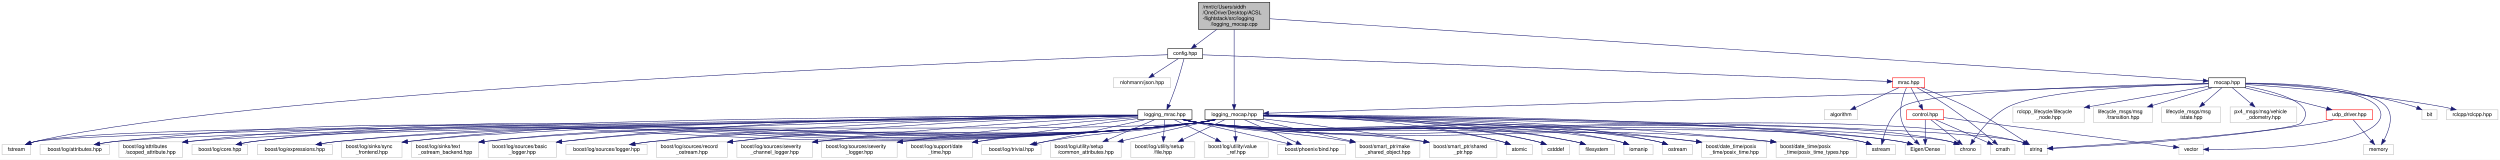
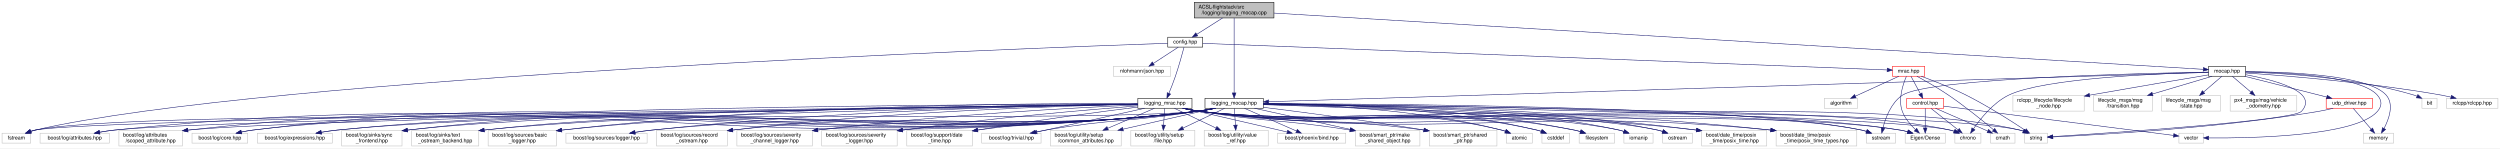
- <svg xmlns="http://www.w3.org/2000/svg" xmlns:xlink="http://www.w3.org/1999/xlink" width="4804pt" height="307pt" viewBox="0.00 0.00 4804.00 307.00">
-   <g id="graph0" class="graph" transform="scale(1 1) rotate(0) translate(4 303)">
-     <polygon fill="white" stroke="transparent" points="-4,4 -4,-303 4800,-303 4800,4 -4,4" />
+ <svg xmlns="http://www.w3.org/2000/svg" xmlns:xlink="http://www.w3.org/1999/xlink" width="4804pt" height="285pt" viewBox="0.00 0.00 4804.00 285.00">
+   <g id="graph0" class="graph" transform="scale(1 1) rotate(0) translate(4 281)">
+     <polygon fill="white" stroke="transparent" points="-4,4 -4,-281 4800,-281 4800,4 -4,4" />
    <g id="node1" class="node">
      <g id="a_node1">
        <a xlink:title="Logger for the motion capture (MOCAP) system.">
-           <polygon fill="#bfbfbf" stroke="black" points="2299,-246.5 2299,-298.5 2436,-298.5 2436,-246.5 2299,-246.5" />
-           <text text-anchor="start" x="2307" y="-286.5" font-family="Helvetica,sans-Serif" font-size="10.00">/mnt/c/Users/siddh</text>
-           <text text-anchor="start" x="2307" y="-275.5" font-family="Helvetica,sans-Serif" font-size="10.00">/OneDrive/Desktop/ACSL</text>
-           <text text-anchor="start" x="2307" y="-264.5" font-family="Helvetica,sans-Serif" font-size="10.00">-flightstack/src/logging</text>
-           <text text-anchor="middle" x="2367.5" y="-253.5" font-family="Helvetica,sans-Serif" font-size="10.00">/logging_mocap.cpp</text>
+           <polygon fill="#bfbfbf" stroke="black" points="2291,-246.5 2291,-276.5 2444,-276.5 2444,-246.5 2291,-246.5" />
+           <text text-anchor="start" x="2299" y="-264.5" font-family="Helvetica,sans-Serif" font-size="10.00">ACSL-flightstack/src</text>
+           <text text-anchor="middle" x="2367.5" y="-253.5" font-family="Helvetica,sans-Serif" font-size="10.00">/logging/logging_mocap.cpp</text>
        </a>
      </g>
    </g>
    <g id="node2" class="node">
      <g id="a_node2">
        <a xlink:href="config_8hpp.html" target="_top" xlink:title="Configuration file. Here you specify which cotroller you want to run at compile time.">
          <polygon fill="white" stroke="black" points="2240,-190.5 2240,-209.5 2307,-209.5 2307,-190.5 2240,-190.5" />
          <text text-anchor="middle" x="2273.5" y="-197.5" font-family="Helvetica,sans-Serif" font-size="10.00">config.hpp</text>
        </a>
      </g>
    </g>
    <g id="edge1" class="edge">
-       <path fill="none" stroke="midnightblue" d="M2334.09,-246.45C2320.47,-236.23 2305.18,-224.76 2293.36,-215.9" />
-       <polygon fill="midnightblue" stroke="midnightblue" points="2295.19,-212.9 2285.09,-209.7 2290.99,-218.5 2295.19,-212.9" />
+       <path fill="none" stroke="midnightblue" d="M2345.22,-246.4C2330.3,-236.95 2310.72,-224.56 2295.79,-215.11" />
+       <polygon fill="midnightblue" stroke="midnightblue" points="2297.5,-212.05 2287.18,-209.66 2293.76,-217.96 2297.5,-212.05" />
    </g>
    <g id="node41" class="node">
      <g id="a_node41">
        <a xlink:href="logging__mocap_8hpp.html" target="_top" xlink:title="Logger for the motion capture (MOCAP) system.">
          <polygon fill="white" stroke="black" points="2311.5,-73 2311.5,-92 2423.5,-92 2423.5,-73 2311.5,-73" />
          <text text-anchor="middle" x="2367.5" y="-80" font-family="Helvetica,sans-Serif" font-size="10.00">logging_mocap.hpp</text>
        </a>
      </g>
    </g>
    <g id="edge46" class="edge">
-       <path fill="none" stroke="midnightblue" d="M2367.5,-246.15C2367.5,-207.95 2367.5,-136.51 2367.5,-102.48" />
-       <polygon fill="midnightblue" stroke="midnightblue" points="2371,-102.11 2367.5,-92.11 2364,-102.11 2371,-102.11" />
+       <path fill="none" stroke="midnightblue" d="M2367.5,-246.31C2367.5,-214.63 2367.5,-138.11 2367.5,-102.42" />
+       <polygon fill="midnightblue" stroke="midnightblue" points="2371,-102.37 2367.5,-92.37 2364,-102.37 2371,-102.37" />
    </g>
    <g id="node42" class="node">
      <g id="a_node42">
        <a xlink:href="mocap_8hpp.html" target="_top" xlink:title="Node definition for UDP socket as a lifecyle node Writes messages to pixhawk mocap_odometry topic for...">
          <polygon fill="white" stroke="black" points="4240,-134.5 4240,-153.5 4311,-153.5 4311,-134.5 4240,-134.5" />
          <text text-anchor="middle" x="4275.5" y="-141.5" font-family="Helvetica,sans-Serif" font-size="10.00">mocap.hpp</text>
        </a>
      </g>
    </g>
    <g id="edge78" class="edge">
-       <path fill="none" stroke="midnightblue" d="M2436.25,-266.94C2742.18,-246.66 3975.89,-164.86 4229.71,-148.04" />
-       <polygon fill="midnightblue" stroke="midnightblue" points="4229.94,-151.53 4239.69,-147.37 4229.48,-144.54 4229.94,-151.53" />
+       <path fill="none" stroke="midnightblue" d="M2444.07,-255.87C2762.56,-236.59 3977.61,-163.03 4229.58,-147.78" />
+       <polygon fill="midnightblue" stroke="midnightblue" points="4230.07,-151.26 4239.84,-147.16 4229.65,-144.27 4230.07,-151.26" />
    </g>
    <g id="node3" class="node">
      <g id="a_node3">
        <a xlink:title=" ">
          <polygon fill="white" stroke="#bfbfbf" points="0,-6 0,-25 55,-25 55,-6 0,-6" />
          <text text-anchor="middle" x="27.5" y="-13" font-family="Helvetica,sans-Serif" font-size="10.00">fstream</text>
        </a>
      </g>
    </g>
    <g id="edge2" class="edge">
      <path fill="none" stroke="midnightblue" d="M2239.83,-197.86C1996.44,-189.38 503.55,-133.75 63.5,-31 60.82,-30.38 58.09,-29.58 55.38,-28.69" />
      <polygon fill="midnightblue" stroke="midnightblue" points="56.42,-25.34 45.83,-25.14 53.99,-31.91 56.42,-25.34" />
    </g>
    <g id="node4" class="node">
      <g id="a_node4">
        <a xlink:title=" ">
          <polygon fill="white" stroke="#bfbfbf" points="2135.5,-134.5 2135.5,-153.5 2245.5,-153.5 2245.5,-134.5 2135.5,-134.5" />
          <text text-anchor="middle" x="2190.5" y="-141.5" font-family="Helvetica,sans-Serif" font-size="10.00">nlohmann/json.hpp</text>
        </a>
      </g>
    </g>
    <g id="edge3" class="edge">
      <path fill="none" stroke="midnightblue" d="M2260.16,-190.32C2247.34,-181.98 2227.72,-169.21 2212.56,-159.35" />
      <polygon fill="midnightblue" stroke="midnightblue" points="2214.09,-156.17 2203.8,-153.65 2210.28,-162.04 2214.09,-156.17" />
    </g>
    <g id="node5" class="node">
      <g id="a_node5">
        <a xlink:href="mrac_8hpp.html" target="_top" xlink:title="Implementation of MRAC controller.">
          <polygon fill="white" stroke="red" points="3632.5,-134.5 3632.5,-153.5 3694.5,-153.5 3694.5,-134.5 3632.5,-134.5" />
          <text text-anchor="middle" x="3663.5" y="-141.5" font-family="Helvetica,sans-Serif" font-size="10.00">mrac.hpp</text>
        </a>
      </g>
    </g>
    <g id="edge4" class="edge">
      <path fill="none" stroke="midnightblue" d="M2307.17,-197.69C2495.34,-190.38 3415.68,-154.63 3622.28,-146.6" />
      <polygon fill="midnightblue" stroke="midnightblue" points="3622.55,-150.09 3632.4,-146.21 3622.27,-143.1 3622.55,-150.09" />
    </g>
    <g id="node13" class="node">
      <g id="a_node13">
        <a xlink:href="logging__mrac_8hpp.html" target="_top" xlink:title="Logger for the MRAC controller.">
          <polygon fill="white" stroke="black" points="2182.5,-73 2182.5,-92 2286.5,-92 2286.5,-73 2182.5,-73" />
          <text text-anchor="middle" x="2234.5" y="-80" font-family="Helvetica,sans-Serif" font-size="10.00">logging_mrac.hpp</text>
        </a>
      </g>
    </g>
    <g id="edge14" class="edge">
      <path fill="none" stroke="midnightblue" d="M2271.18,-190.09C2267.83,-177.49 2261.3,-153.79 2254.5,-134 2250.77,-123.13 2246.05,-111.16 2242.14,-101.6" />
      <polygon fill="midnightblue" stroke="midnightblue" points="2245.36,-100.24 2238.29,-92.35 2238.9,-102.92 2245.36,-100.24" />
    </g>
    <g id="node6" class="node">
      <g id="a_node6">
        <a xlink:title=" ">
          <polygon fill="white" stroke="#bfbfbf" points="3821,-6 3821,-25 3868,-25 3868,-6 3821,-6" />
          <text text-anchor="middle" x="3844.5" y="-13" font-family="Helvetica,sans-Serif" font-size="10.00">cmath</text>
        </a>
      </g>
    </g>
    <g id="edge5" class="edge">
      <path fill="none" stroke="midnightblue" d="M3679.52,-134.47C3695.37,-125.84 3720.14,-111.84 3740.5,-98 3772.04,-76.57 3806.48,-48.6 3826.75,-31.63" />
      <polygon fill="midnightblue" stroke="midnightblue" points="3829.13,-34.2 3834.52,-25.07 3824.61,-28.84 3829.13,-34.2" />
    </g>
    <g id="node7" class="node">
      <g id="a_node7">
        <a xlink:title=" ">
          <polygon fill="white" stroke="#bfbfbf" points="3501.5,-73 3501.5,-92 3565.5,-92 3565.5,-73 3501.5,-73" />
          <text text-anchor="middle" x="3533.5" y="-80" font-family="Helvetica,sans-Serif" font-size="10.00">algorithm</text>
        </a>
      </g>
    </g>
    <g id="edge6" class="edge">
      <path fill="none" stroke="midnightblue" d="M3644.87,-134.48C3623.06,-124.49 3586.7,-107.85 3561.48,-96.31" />
      <polygon fill="midnightblue" stroke="midnightblue" points="3562.64,-92.99 3552.09,-92.01 3559.73,-99.35 3562.64,-92.99" />
    </g>
    <g id="node8" class="node">
      <g id="a_node8">
        <a xlink:title=" ">
          <polygon fill="white" stroke="#bfbfbf" points="3886.5,-6 3886.5,-25 3930.5,-25 3930.5,-6 3886.5,-6" />
          <text text-anchor="middle" x="3908.5" y="-13" font-family="Helvetica,sans-Serif" font-size="10.00">string</text>
        </a>
      </g>
    </g>
    <g id="edge7" class="edge">
      <path fill="none" stroke="midnightblue" d="M3687.81,-134.43C3710.64,-126.09 3745.52,-112.57 3774.5,-98 3815.88,-77.2 3861.44,-48.05 3887.35,-30.84" />
      <polygon fill="midnightblue" stroke="midnightblue" points="3889.59,-33.55 3895.96,-25.08 3885.7,-27.73 3889.59,-33.55" />
    </g>
    <g id="node9" class="node">
      <g id="a_node9">
        <a xlink:title=" ">
          <polygon fill="white" stroke="#bfbfbf" points="3657,-6 3657,-25 3734,-25 3734,-6 3657,-6" />
          <text text-anchor="middle" x="3695.5" y="-13" font-family="Helvetica,sans-Serif" font-size="10.00">Eigen/Dense</text>
        </a>
      </g>
    </g>
    <g id="edge8" class="edge">
      <path fill="none" stroke="midnightblue" d="M3659.34,-134.28C3653.07,-119.84 3642.79,-90.27 3651.5,-67 3656.6,-53.39 3667.21,-41.03 3676.73,-31.94" />
      <polygon fill="midnightblue" stroke="midnightblue" points="3679.22,-34.41 3684.33,-25.13 3674.55,-29.2 3679.22,-34.41" />
    </g>
    <g id="node10" class="node">
      <g id="a_node10">
        <a xlink:href="control_8hpp.html" target="_top" xlink:title="General class that contains common members used by most of the control algorithms.">
          <polygon fill="white" stroke="red" points="3660,-73 3660,-92 3731,-92 3731,-73 3660,-73" />
          <text text-anchor="middle" x="3695.5" y="-80" font-family="Helvetica,sans-Serif" font-size="10.00">control.hpp</text>
        </a>
      </g>
    </g>
    <g id="edge9" class="edge">
      <path fill="none" stroke="midnightblue" d="M3668.08,-134.48C3672.74,-125.82 3680.09,-112.15 3686.01,-101.15" />
      <polygon fill="midnightblue" stroke="midnightblue" points="3689.27,-102.47 3690.92,-92.01 3683.1,-99.16 3689.27,-102.47" />
    </g>
    <g id="edge10" class="edge">
      <path fill="none" stroke="midnightblue" d="M3715.21,-72.94C3738.3,-62.91 3777.69,-45.79 3811.5,-31 3812.86,-30.4 3814.25,-29.79 3815.66,-29.18" />
      <polygon fill="midnightblue" stroke="midnightblue" points="3817.21,-32.32 3824.96,-25.1 3814.4,-25.91 3817.21,-32.32" />
    </g>
    <g id="edge13" class="edge">
      <path fill="none" stroke="midnightblue" d="M3695.5,-72.73C3695.5,-63.18 3695.5,-47.62 3695.5,-35.28" />
      <polygon fill="midnightblue" stroke="midnightblue" points="3699,-35.13 3695.5,-25.13 3692,-35.13 3699,-35.13" />
    </g>
    <g id="node11" class="node">
      <g id="a_node11">
        <a xlink:title=" ">
          <polygon fill="white" stroke="#bfbfbf" points="4183,-6 4183,-25 4230,-25 4230,-6 4183,-6" />
          <text text-anchor="middle" x="4206.5" y="-13" font-family="Helvetica,sans-Serif" font-size="10.00">vector</text>
        </a>
      </g>
    </g>
    <g id="edge11" class="edge">
      <path fill="none" stroke="midnightblue" d="M3731.03,-76.98C3825.19,-65 4080.26,-32.56 4172.57,-20.82" />
      <polygon fill="midnightblue" stroke="midnightblue" points="4173.27,-24.26 4182.75,-19.52 4172.39,-17.31 4173.27,-24.26" />
    </g>
    <g id="node12" class="node">
      <g id="a_node12">
        <a xlink:title=" ">
          <polygon fill="white" stroke="#bfbfbf" points="3752.5,-6 3752.5,-25 3802.5,-25 3802.5,-6 3752.5,-6" />
          <text text-anchor="middle" x="3777.5" y="-13" font-family="Helvetica,sans-Serif" font-size="10.00">chrono</text>
        </a>
      </g>
    </g>
    <g id="edge12" class="edge">
      <path fill="none" stroke="midnightblue" d="M3706.56,-72.73C3719.84,-62.21 3742.33,-44.38 3758.43,-31.62" />
      <polygon fill="midnightblue" stroke="midnightblue" points="3760.95,-34.08 3766.62,-25.13 3756.61,-28.6 3760.95,-34.08" />
    </g>
    <g id="edge19" class="edge">
      <path fill="none" stroke="midnightblue" d="M2182.37,-80.82C1862.03,-76.55 170.44,-53.02 63.5,-31 60.59,-30.4 57.62,-29.58 54.69,-28.63" />
      <polygon fill="midnightblue" stroke="midnightblue" points="55.64,-25.25 45.05,-25.04 53.2,-31.81 55.64,-25.25" />
    </g>
    <g id="edge23" class="edge">
      <path fill="none" stroke="midnightblue" d="M2268.54,-72.94C2279.33,-70.57 2291.35,-68.3 2302.5,-67 2650.22,-26.32 3536.64,-110.87 3877.5,-31 3879.71,-30.48 3881.95,-29.8 3884.16,-29" />
      <polygon fill="midnightblue" stroke="midnightblue" points="3885.66,-32.17 3893.5,-25.04 3882.93,-25.72 3885.66,-32.17" />
    </g>
    <g id="edge45" class="edge">
      <path fill="none" stroke="midnightblue" d="M2268.54,-72.96C2279.33,-70.6 2291.35,-68.33 2302.5,-67 2599.4,-31.67 3352.33,-78.65 3647.5,-31 3652.3,-30.23 3657.28,-29.1 3662.15,-27.81" />
      <polygon fill="midnightblue" stroke="midnightblue" points="3663.23,-31.14 3671.87,-25 3661.29,-24.42 3663.23,-31.14" />
    </g>
    <g id="edge17" class="edge">
      <path fill="none" stroke="midnightblue" d="M2268.54,-72.95C2279.33,-70.59 2291.35,-68.32 2302.5,-67 2620.61,-29.44 3430.49,-99.04 3743.5,-31 3746.17,-30.42 3748.89,-29.63 3751.58,-28.72" />
      <polygon fill="midnightblue" stroke="midnightblue" points="3752.94,-31.95 3760.97,-25.03 3750.38,-25.43 3752.94,-31.95" />
    </g>
    <g id="node14" class="node">
      <g id="a_node14">
        <a xlink:title=" ">
          <polygon fill="white" stroke="#bfbfbf" points="2890.5,-6 2890.5,-25 2940.5,-25 2940.5,-6 2890.5,-6" />
          <text text-anchor="middle" x="2915.5" y="-13" font-family="Helvetica,sans-Serif" font-size="10.00">atomic</text>
        </a>
      </g>
    </g>
    <g id="edge15" class="edge">
      <path fill="none" stroke="midnightblue" d="M2269.62,-72.98C2280.14,-70.7 2291.74,-68.47 2302.5,-67 2557.95,-32.02 2630.61,-90.43 2881.5,-31 2884.01,-30.4 2886.58,-29.64 2889.11,-28.77" />
      <polygon fill="midnightblue" stroke="midnightblue" points="2890.56,-31.96 2898.59,-25.05 2888,-25.44 2890.56,-31.96" />
    </g>
    <g id="node15" class="node">
      <g id="a_node15">
        <a xlink:title=" ">
          <polygon fill="white" stroke="#bfbfbf" points="2959,-6 2959,-25 3012,-25 3012,-6 2959,-6" />
          <text text-anchor="middle" x="2985.5" y="-13" font-family="Helvetica,sans-Serif" font-size="10.00">cstddef</text>
        </a>
      </g>
    </g>
    <g id="edge16" class="edge">
      <path fill="none" stroke="midnightblue" d="M2269.61,-72.93C2280.13,-70.66 2291.73,-68.44 2302.5,-67 2587.96,-28.86 2668.39,-93.64 2949.5,-31 2952.34,-30.37 2955.24,-29.54 2958.1,-28.59" />
      <polygon fill="midnightblue" stroke="midnightblue" points="2959.41,-31.84 2967.56,-25.07 2956.96,-25.28 2959.41,-31.84" />
    </g>
    <g id="node16" class="node">
      <g id="a_node16">
        <a xlink:title=" ">
          <polygon fill="white" stroke="#bfbfbf" points="3030.5,-6 3030.5,-25 3098.5,-25 3098.5,-6 3030.5,-6" />
          <text text-anchor="middle" x="3064.5" y="-13" font-family="Helvetica,sans-Serif" font-size="10.00">filesystem</text>
        </a>
      </g>
    </g>
    <g id="edge18" class="edge">
      <path fill="none" stroke="midnightblue" d="M2269.26,-72.97C2279.87,-70.67 2291.61,-68.42 2302.5,-67 2619.75,-25.5 2707.16,-90.68 3021.5,-31 3025.39,-30.26 3029.42,-29.25 3033.37,-28.11" />
      <polygon fill="midnightblue" stroke="midnightblue" points="3034.47,-31.43 3042.94,-25.06 3032.35,-24.76 3034.47,-31.43" />
    </g>
    <g id="node17" class="node">
      <g id="a_node17">
        <a xlink:title=" ">
          <polygon fill="white" stroke="#bfbfbf" points="3116.5,-6 3116.5,-25 3172.5,-25 3172.5,-6 3116.5,-6" />
          <text text-anchor="middle" x="3144.5" y="-13" font-family="Helvetica,sans-Serif" font-size="10.00">iomanip</text>
        </a>
      </g>
    </g>
    <g id="edge20" class="edge">
      <path fill="none" stroke="midnightblue" d="M2269.25,-72.93C2279.86,-70.63 2291.6,-68.4 2302.5,-67 2657.73,-21.5 2757.17,-105.34 3107.5,-31 3110.51,-30.36 3113.59,-29.51 3116.63,-28.53" />
      <polygon fill="midnightblue" stroke="midnightblue" points="3117.84,-31.81 3126.05,-25.11 3115.45,-25.23 3117.84,-31.81" />
    </g>
    <g id="node18" class="node">
      <g id="a_node18">
        <a xlink:title=" ">
          <polygon fill="white" stroke="#bfbfbf" points="3191,-6 3191,-25 3248,-25 3248,-6 3191,-6" />
          <text text-anchor="middle" x="3219.5" y="-13" font-family="Helvetica,sans-Serif" font-size="10.00">ostream</text>
        </a>
      </g>
    </g>
    <g id="edge21" class="edge">
      <path fill="none" stroke="midnightblue" d="M2268.9,-72.98C2279.6,-70.65 2291.48,-68.39 2302.5,-67 2690.42,-18.05 2798.51,-109.72 3181.5,-31 3184.58,-30.37 3187.74,-29.51 3190.86,-28.54" />
      <polygon fill="midnightblue" stroke="midnightblue" points="3192.27,-31.75 3200.53,-25.12 3189.94,-25.15 3192.27,-31.75" />
    </g>
    <g id="node19" class="node">
      <g id="a_node19">
        <a xlink:title=" ">
          <polygon fill="white" stroke="#bfbfbf" points="3582.5,-6 3582.5,-25 3638.5,-25 3638.5,-6 3582.5,-6" />
          <text text-anchor="middle" x="3610.5" y="-13" font-family="Helvetica,sans-Serif" font-size="10.00">sstream</text>
        </a>
      </g>
    </g>
    <g id="edge22" class="edge">
      <path fill="none" stroke="midnightblue" d="M2268.54,-72.97C2279.33,-70.61 2291.35,-68.34 2302.5,-67 2583.05,-33.4 3296.63,-87.39 3573.5,-31 3576.58,-30.37 3579.73,-29.51 3582.84,-28.52" />
      <polygon fill="midnightblue" stroke="midnightblue" points="3584.24,-31.73 3592.44,-25.02 3581.84,-25.15 3584.24,-31.73" />
    </g>
    <g id="node20" class="node">
      <g id="a_node20">
        <a xlink:title=" ">
          <polygon fill="white" stroke="#bfbfbf" points="3266,-0.5 3266,-30.5 3391,-30.5 3391,-0.5 3266,-0.5" />
          <text text-anchor="start" x="3274" y="-18.5" font-family="Helvetica,sans-Serif" font-size="10.00">boost/date_time/posix</text>
          <text text-anchor="middle" x="3328.5" y="-7.5" font-family="Helvetica,sans-Serif" font-size="10.00">_time/posix_time.hpp</text>
        </a>
      </g>
    </g>
    <g id="edge24" class="edge">
      <path fill="none" stroke="midnightblue" d="M2268.9,-72.96C2279.6,-70.63 2291.48,-68.37 2302.5,-67 2720.7,-14.93 2834.02,-80.62 3255.85,-31.06" />
      <polygon fill="midnightblue" stroke="midnightblue" points="3256.35,-34.53 3265.87,-29.87 3255.53,-27.58 3256.35,-34.53" />
    </g>
    <g id="node21" class="node">
      <g id="a_node21">
        <a xlink:title=" ">
          <polygon fill="white" stroke="#bfbfbf" points="3409,-0.5 3409,-30.5 3564,-30.5 3564,-0.5 3409,-0.5" />
          <text text-anchor="start" x="3417" y="-18.5" font-family="Helvetica,sans-Serif" font-size="10.00">boost/date_time/posix</text>
          <text text-anchor="middle" x="3486.5" y="-7.5" font-family="Helvetica,sans-Serif" font-size="10.00">_time/posix_time_types.hpp</text>
        </a>
      </g>
    </g>
    <g id="edge25" class="edge">
      <path fill="none" stroke="midnightblue" d="M2268.89,-72.93C2279.59,-70.6 2291.48,-68.35 2302.5,-67 2783.85,-8.26 2912.91,-78.72 3398.67,-31.09" />
      <polygon fill="midnightblue" stroke="midnightblue" points="3399.14,-34.56 3408.75,-30.09 3398.45,-27.59 3399.14,-34.56" />
    </g>
    <g id="node22" class="node">
      <g id="a_node22">
        <a xlink:title=" ">
          <polygon fill="white" stroke="#bfbfbf" points="73,-6 73,-25 206,-25 206,-6 73,-6" />
          <text text-anchor="middle" x="139.5" y="-13" font-family="Helvetica,sans-Serif" font-size="10.00">boost/log/attributes.hpp</text>
        </a>
      </g>
    </g>
    <g id="edge26" class="edge">
      <path fill="none" stroke="midnightblue" d="M2182.46,-80.71C1885.94,-76.13 415.96,-52.48 215.5,-31 206.38,-30.02 196.71,-28.53 187.45,-26.88" />
      <polygon fill="midnightblue" stroke="midnightblue" points="188.06,-23.43 177.59,-25.03 186.77,-30.31 188.06,-23.43" />
    </g>
    <g id="node23" class="node">
      <g id="a_node23">
        <a xlink:title=" ">
          <polygon fill="white" stroke="#bfbfbf" points="224.5,-0.5 224.5,-30.5 346.5,-30.5 346.5,-0.5 224.5,-0.5" />
          <text text-anchor="start" x="232.5" y="-18.5" font-family="Helvetica,sans-Serif" font-size="10.00">boost/log/attributes</text>
          <text text-anchor="middle" x="285.5" y="-7.5" font-family="Helvetica,sans-Serif" font-size="10.00">/scoped_attribute.hpp</text>
        </a>
      </g>
    </g>
    <g id="edge27" class="edge">
      <path fill="none" stroke="midnightblue" d="M2182.4,-80.65C1902.64,-76.03 583.23,-53.27 356.81,-30.92" />
      <polygon fill="midnightblue" stroke="midnightblue" points="357.18,-27.44 346.86,-29.85 356.43,-34.4 357.18,-27.44" />
    </g>
    <g id="node24" class="node">
      <g id="a_node24">
        <a xlink:title=" ">
          <polygon fill="white" stroke="#bfbfbf" points="365,-6 365,-25 472,-25 472,-6 365,-6" />
          <text text-anchor="middle" x="418.5" y="-13" font-family="Helvetica,sans-Serif" font-size="10.00">boost/log/core.hpp</text>
        </a>
      </g>
    </g>
    <g id="edge28" class="edge">
      <path fill="none" stroke="midnightblue" d="M2182.4,-81.39C1928.92,-80.62 822.94,-74.77 481.5,-31 474.54,-30.11 467.23,-28.79 460.15,-27.3" />
      <polygon fill="midnightblue" stroke="midnightblue" points="460.53,-23.8 450.01,-25.04 459,-30.63 460.53,-23.8" />
    </g>
    <g id="node25" class="node">
      <g id="a_node25">
        <a xlink:title=" ">
          <polygon fill="white" stroke="#bfbfbf" points="490.5,-6 490.5,-25 634.5,-25 634.5,-6 490.5,-6" />
          <text text-anchor="middle" x="562.5" y="-13" font-family="Helvetica,sans-Serif" font-size="10.00">boost/log/expressions.hpp</text>
        </a>
      </g>
    </g>
    <g id="edge29" class="edge">
      <path fill="none" stroke="midnightblue" d="M2182.18,-80.86C1942.98,-77.79 952.02,-63.34 643.5,-31 633.8,-29.98 623.51,-28.48 613.64,-26.82" />
      <polygon fill="midnightblue" stroke="midnightblue" points="614,-23.32 603.54,-25.04 612.78,-30.22 614,-23.32" />
    </g>
    <g id="node26" class="node">
      <g id="a_node26">
        <a xlink:title=" ">
          <polygon fill="white" stroke="#bfbfbf" points="652.5,-0.5 652.5,-30.5 768.5,-30.5 768.5,-0.5 652.5,-0.5" />
          <text text-anchor="start" x="660.5" y="-18.5" font-family="Helvetica,sans-Serif" font-size="10.00">boost/log/sinks/sync</text>
          <text text-anchor="middle" x="710.5" y="-7.5" font-family="Helvetica,sans-Serif" font-size="10.00">_frontend.hpp</text>
        </a>
      </g>
    </g>
    <g id="edge30" class="edge">
      <path fill="none" stroke="midnightblue" d="M2182.45,-80.94C1958.82,-78.35 1077.8,-66.17 778.82,-30.98" />
      <polygon fill="midnightblue" stroke="midnightblue" points="779.21,-27.5 768.86,-29.77 778.37,-34.45 779.21,-27.5" />
    </g>
    <g id="node27" class="node">
      <g id="a_node27">
        <a xlink:title=" ">
          <polygon fill="white" stroke="#bfbfbf" points="787,-0.5 787,-30.5 916,-30.5 916,-0.5 787,-0.5" />
          <text text-anchor="start" x="795" y="-18.5" font-family="Helvetica,sans-Serif" font-size="10.00">boost/log/sinks/text</text>
          <text text-anchor="middle" x="851.5" y="-7.5" font-family="Helvetica,sans-Serif" font-size="10.00">_ostream_backend.hpp</text>
        </a>
      </g>
    </g>
    <g id="edge31" class="edge">
      <path fill="none" stroke="midnightblue" d="M2182.46,-80.59C1973.56,-76.77 1194.68,-60.88 926.39,-31.08" />
      <polygon fill="midnightblue" stroke="midnightblue" points="926.63,-27.58 916.29,-29.92 925.83,-34.54 926.63,-27.58" />
    </g>
    <g id="node28" class="node">
      <g id="a_node28">
        <a xlink:title=" ">
          <polygon fill="white" stroke="#bfbfbf" points="934,-0.5 934,-30.5 1065,-30.5 1065,-0.5 934,-0.5" />
          <text text-anchor="start" x="942" y="-18.5" font-family="Helvetica,sans-Serif" font-size="10.00">boost/log/sources/basic</text>
          <text text-anchor="middle" x="999.5" y="-7.5" font-family="Helvetica,sans-Serif" font-size="10.00">_logger.hpp</text>
        </a>
      </g>
    </g>
    <g id="edge32" class="edge">
      <path fill="none" stroke="midnightblue" d="M2182.25,-81.96C2019.63,-82.82 1507.99,-81.13 1075.47,-30.98" />
      <polygon fill="midnightblue" stroke="midnightblue" points="1075.6,-27.47 1065.26,-29.78 1074.79,-34.42 1075.6,-27.47" />
    </g>
    <g id="node29" class="node">
      <g id="a_node29">
        <a xlink:title=" ">
          <polygon fill="white" stroke="#bfbfbf" points="1083.5,-6 1083.5,-25 1239.5,-25 1239.5,-6 1083.5,-6" />
          <text text-anchor="middle" x="1161.5" y="-13" font-family="Helvetica,sans-Serif" font-size="10.00">boost/log/sources/logger.hpp</text>
        </a>
      </g>
    </g>
    <g id="edge33" class="edge">
      <path fill="none" stroke="midnightblue" d="M2182.49,-80.92C2035.43,-78.84 1604.22,-69.63 1248.5,-31 1238.12,-29.87 1227.09,-28.32 1216.5,-26.64" />
      <polygon fill="midnightblue" stroke="midnightblue" points="1216.95,-23.17 1206.52,-25.01 1215.82,-30.08 1216.95,-23.17" />
    </g>
    <g id="node30" class="node">
      <g id="a_node30">
        <a xlink:title=" ">
          <polygon fill="white" stroke="#bfbfbf" points="1257.5,-0.5 1257.5,-30.5 1393.5,-30.5 1393.5,-0.5 1257.5,-0.5" />
          <text text-anchor="start" x="1265.5" y="-18.5" font-family="Helvetica,sans-Serif" font-size="10.00">boost/log/sources/record</text>
          <text text-anchor="middle" x="1325.5" y="-7.5" font-family="Helvetica,sans-Serif" font-size="10.00">_ostream.hpp</text>
        </a>
      </g>
    </g>
    <g id="edge34" class="edge">
      <path fill="none" stroke="midnightblue" d="M2182.21,-80.6C2052.19,-77.88 1703.77,-67.61 1404.06,-31.09" />
      <polygon fill="midnightblue" stroke="midnightblue" points="1404.22,-27.58 1393.86,-29.83 1403.36,-34.53 1404.22,-27.58" />
    </g>
    <g id="node31" class="node">
      <g id="a_node31">
        <a xlink:title=" ">
          <polygon fill="white" stroke="#bfbfbf" points="1412,-0.5 1412,-30.5 1557,-30.5 1557,-0.5 1412,-0.5" />
          <text text-anchor="start" x="1420" y="-18.5" font-family="Helvetica,sans-Serif" font-size="10.00">boost/log/sources/severity</text>
          <text text-anchor="middle" x="1484.5" y="-7.5" font-family="Helvetica,sans-Serif" font-size="10.00">_channel_logger.hpp</text>
        </a>
      </g>
    </g>
    <g id="edge35" class="edge">
      <path fill="none" stroke="midnightblue" d="M2182.27,-79.37C2070.97,-74.44 1802.05,-60.44 1567.39,-31.16" />
      <polygon fill="midnightblue" stroke="midnightblue" points="1567.66,-27.67 1557.3,-29.89 1566.79,-34.62 1567.66,-27.67" />
    </g>
    <g id="node32" class="node">
      <g id="a_node32">
        <a xlink:title=" ">
          <polygon fill="white" stroke="#bfbfbf" points="1575,-0.5 1575,-30.5 1720,-30.5 1720,-0.5 1575,-0.5" />
          <text text-anchor="start" x="1583" y="-18.5" font-family="Helvetica,sans-Serif" font-size="10.00">boost/log/sources/severity</text>
          <text text-anchor="middle" x="1647.5" y="-7.5" font-family="Helvetica,sans-Serif" font-size="10.00">_logger.hpp</text>
        </a>
      </g>
    </g>
    <g id="edge36" class="edge">
      <path fill="none" stroke="midnightblue" d="M2182.37,-77.59C2092.33,-70.55 1901.68,-54.4 1730.29,-31.04" />
      <polygon fill="midnightblue" stroke="midnightblue" points="1730.72,-27.57 1720.33,-29.67 1729.76,-34.5 1730.72,-27.57" />
    </g>
    <g id="node33" class="node">
      <g id="a_node33">
        <a xlink:title=" ">
          <polygon fill="white" stroke="#bfbfbf" points="1738.5,-0.5 1738.5,-30.5 1864.5,-30.5 1864.5,-0.5 1738.5,-0.5" />
          <text text-anchor="start" x="1746.5" y="-18.5" font-family="Helvetica,sans-Serif" font-size="10.00">boost/log/support/date</text>
          <text text-anchor="middle" x="1801.5" y="-7.5" font-family="Helvetica,sans-Serif" font-size="10.00">_time.hpp</text>
        </a>
      </g>
    </g>
    <g id="edge37" class="edge">
      <path fill="none" stroke="midnightblue" d="M2182.34,-75.2C2114.01,-66.72 1990.24,-50.61 1874.75,-31.15" />
      <polygon fill="midnightblue" stroke="midnightblue" points="1875.12,-27.67 1864.68,-29.45 1873.95,-34.57 1875.12,-27.67" />
    </g>
    <g id="node34" class="node">
      <g id="a_node34">
        <a xlink:title=" ">
          <polygon fill="white" stroke="#bfbfbf" points="1882.5,-6 1882.5,-25 1996.5,-25 1996.5,-6 1882.5,-6" />
          <text text-anchor="middle" x="1939.5" y="-13" font-family="Helvetica,sans-Serif" font-size="10.00">boost/log/trivial.hpp</text>
        </a>
      </g>
    </g>
    <g id="edge38" class="edge">
      <path fill="none" stroke="midnightblue" d="M2195.63,-72.94C2142.35,-61.2 2046.63,-40.11 1988.5,-27.3" />
      <polygon fill="midnightblue" stroke="midnightblue" points="1988.97,-23.82 1978.46,-25.08 1987.47,-30.65 1988.97,-23.82" />
    </g>
    <g id="node35" class="node">
      <g id="a_node35">
        <a xlink:title=" ">
          <polygon fill="white" stroke="#bfbfbf" points="2014.5,-0.5 2014.5,-30.5 2150.5,-30.5 2150.5,-0.5 2014.5,-0.5" />
          <text text-anchor="start" x="2022.5" y="-18.5" font-family="Helvetica,sans-Serif" font-size="10.00">boost/log/utility/setup</text>
          <text text-anchor="middle" x="2082.5" y="-7.5" font-family="Helvetica,sans-Serif" font-size="10.00">/common_attributes.hpp</text>
        </a>
      </g>
    </g>
    <g id="edge39" class="edge">
      <path fill="none" stroke="midnightblue" d="M2214.32,-72.87C2191.61,-63.16 2154.08,-47.11 2124.86,-34.61" />
      <polygon fill="midnightblue" stroke="midnightblue" points="2125.87,-31.24 2115.3,-30.53 2123.12,-37.68 2125.87,-31.24" />
    </g>
    <g id="node36" class="node">
      <g id="a_node36">
        <a xlink:title=" ">
          <polygon fill="white" stroke="#bfbfbf" points="2169,-0.5 2169,-30.5 2292,-30.5 2292,-0.5 2169,-0.5" />
          <text text-anchor="start" x="2177" y="-18.5" font-family="Helvetica,sans-Serif" font-size="10.00">boost/log/utility/setup</text>
          <text text-anchor="middle" x="2230.5" y="-7.5" font-family="Helvetica,sans-Serif" font-size="10.00">/file.hpp</text>
        </a>
      </g>
    </g>
    <g id="edge40" class="edge">
      <path fill="none" stroke="midnightblue" d="M2233.96,-72.73C2233.46,-64.54 2232.68,-51.92 2231.99,-40.71" />
      <polygon fill="midnightblue" stroke="midnightblue" points="2235.47,-40.36 2231.37,-30.59 2228.49,-40.79 2235.47,-40.36" />
    </g>
    <g id="node37" class="node">
      <g id="a_node37">
        <a xlink:title=" ">
          <polygon fill="white" stroke="#bfbfbf" points="2310,-0.5 2310,-30.5 2433,-30.5 2433,-0.5 2310,-0.5" />
          <text text-anchor="start" x="2318" y="-18.5" font-family="Helvetica,sans-Serif" font-size="10.00">boost/log/utility/value</text>
          <text text-anchor="middle" x="2371.5" y="-7.5" font-family="Helvetica,sans-Serif" font-size="10.00">_ref.hpp</text>
        </a>
      </g>
    </g>
    <g id="edge41" class="edge">
      <path fill="none" stroke="midnightblue" d="M2252.69,-72.87C2272.98,-63.24 2306.4,-47.39 2332.63,-34.94" />
      <polygon fill="midnightblue" stroke="midnightblue" points="2334.4,-37.98 2341.93,-30.53 2331.4,-31.65 2334.4,-37.98" />
    </g>
    <g id="node38" class="node">
      <g id="a_node38">
        <a xlink:title=" ">
          <polygon fill="white" stroke="#bfbfbf" points="2451,-6 2451,-25 2582,-25 2582,-6 2451,-6" />
          <text text-anchor="middle" x="2516.5" y="-13" font-family="Helvetica,sans-Serif" font-size="10.00">boost/phoenix/bind.hpp</text>
        </a>
      </g>
    </g>
    <g id="edge42" class="edge">
      <path fill="none" stroke="midnightblue" d="M2271.66,-72.94C2322.48,-61.22 2413.71,-40.19 2469.31,-27.38" />
      <polygon fill="midnightblue" stroke="midnightblue" points="2470.3,-30.74 2479.26,-25.08 2468.73,-23.92 2470.3,-30.74" />
    </g>
    <g id="node39" class="node">
      <g id="a_node39">
        <a xlink:title=" ">
          <polygon fill="white" stroke="#bfbfbf" points="2600.5,-0.5 2600.5,-30.5 2724.5,-30.5 2724.5,-0.5 2600.5,-0.5" />
          <text text-anchor="start" x="2608.5" y="-18.5" font-family="Helvetica,sans-Serif" font-size="10.00">boost/smart_ptr/make</text>
          <text text-anchor="middle" x="2662.5" y="-7.5" font-family="Helvetica,sans-Serif" font-size="10.00">_shared_object.hpp</text>
        </a>
      </g>
    </g>
    <g id="edge43" class="edge">
      <path fill="none" stroke="midnightblue" d="M2271.8,-72.94C2281.74,-70.83 2292.5,-68.69 2302.5,-67 2426.9,-46.03 2462,-51.65 2590.02,-31.16" />
      <polygon fill="midnightblue" stroke="midnightblue" points="2590.9,-34.56 2600.21,-29.51 2589.78,-27.65 2590.9,-34.56" />
    </g>
    <g id="node40" class="node">
      <g id="a_node40">
        <a xlink:title=" ">
          <polygon fill="white" stroke="#bfbfbf" points="2742.5,-0.5 2742.5,-30.5 2872.5,-30.5 2872.5,-0.5 2742.5,-0.5" />
          <text text-anchor="start" x="2750.5" y="-18.5" font-family="Helvetica,sans-Serif" font-size="10.00">boost/smart_ptr/shared</text>
          <text text-anchor="middle" x="2807.5" y="-7.5" font-family="Helvetica,sans-Serif" font-size="10.00">_ptr.hpp</text>
        </a>
      </g>
    </g>
    <g id="edge44" class="edge">
      <path fill="none" stroke="midnightblue" d="M2270.34,-72.97C2280.67,-70.75 2291.99,-68.55 2302.5,-67 2489.41,-39.38 2541.35,-56.9 2732.12,-31.09" />
      <polygon fill="midnightblue" stroke="midnightblue" points="2732.77,-34.53 2742.2,-29.7 2731.81,-27.6 2732.77,-34.53" />
    </g>
    <g id="edge51" class="edge">
      <path fill="none" stroke="midnightblue" d="M2331.81,-72.97C2320.29,-70.58 2307.42,-68.29 2295.5,-67 2048.9,-40.41 306.61,-80.16 63.5,-31 60.59,-30.41 57.62,-29.6 54.68,-28.65" />
      <polygon fill="midnightblue" stroke="midnightblue" points="55.64,-25.27 45.05,-25.06 53.2,-31.83 55.64,-25.27" />
    </g>
    <g id="edge55" class="edge">
      <path fill="none" stroke="midnightblue" d="M2423.53,-80.96C2679.84,-78.3 3734.27,-65.36 3877.5,-31 3879.71,-30.47 3881.94,-29.78 3884.16,-28.98" />
      <polygon fill="midnightblue" stroke="midnightblue" points="3885.66,-32.14 3893.49,-25.01 3882.92,-25.7 3885.66,-32.14" />
    </g>
    <g id="edge77" class="edge">
      <path fill="none" stroke="midnightblue" d="M2423.83,-81.18C2638.72,-79.64 3406.93,-71.4 3647.5,-31 3652.07,-30.23 3656.81,-29.16 3661.45,-27.94" />
      <polygon fill="midnightblue" stroke="midnightblue" points="3662.72,-31.22 3671.37,-25.09 3660.79,-24.49 3662.72,-31.22" />
    </g>
    <g id="edge49" class="edge">
      <path fill="none" stroke="midnightblue" d="M2423.72,-80.65C2665.85,-76.81 3613.44,-60.07 3743.5,-31 3746.02,-30.44 3748.59,-29.69 3751.13,-28.84" />
      <polygon fill="midnightblue" stroke="midnightblue" points="3752.56,-32.03 3760.61,-25.14 3750.02,-25.51 3752.56,-32.03" />
    </g>
    <g id="edge47" class="edge">
      <path fill="none" stroke="midnightblue" d="M2423.61,-81.54C2519.14,-80.37 2718.84,-72.62 2881.5,-31 2883.86,-30.4 2886.27,-29.65 2888.66,-28.82" />
      <polygon fill="midnightblue" stroke="midnightblue" points="2890.18,-31.99 2898.21,-25.08 2887.62,-25.47 2890.18,-31.99" />
    </g>
    <g id="edge48" class="edge">
      <path fill="none" stroke="midnightblue" d="M2423.75,-82.1C2528.64,-82.02 2760.6,-76.17 2949.5,-31 2952.17,-30.36 2954.91,-29.56 2957.62,-28.66" />
      <polygon fill="midnightblue" stroke="midnightblue" points="2959.01,-31.87 2967.16,-25.1 2956.57,-25.31 2959.01,-31.87" />
    </g>
    <g id="edge50" class="edge">
      <path fill="none" stroke="midnightblue" d="M2423.7,-81.82C2537.66,-81.46 2803.63,-75.42 3021.5,-31 3025.19,-30.25 3029,-29.27 3032.76,-28.18" />
      <polygon fill="midnightblue" stroke="midnightblue" points="3034,-31.46 3042.47,-25.1 3031.88,-24.79 3034,-31.46" />
    </g>
    <g id="edge52" class="edge">
      <path fill="none" stroke="midnightblue" d="M2423.62,-79.88C2572.91,-75.23 2977.3,-60.23 3107.5,-31 3110.5,-30.33 3113.58,-29.45 3116.61,-28.46" />
      <polygon fill="midnightblue" stroke="midnightblue" points="3117.84,-31.74 3126.03,-25.02 3115.43,-25.16 3117.84,-31.74" />
    </g>
    <g id="edge53" class="edge">
      <path fill="none" stroke="midnightblue" d="M2423.68,-80.22C2583.15,-76.24 3036.46,-62.41 3181.5,-31 3184.58,-30.33 3187.73,-29.46 3190.85,-28.47" />
      <polygon fill="midnightblue" stroke="midnightblue" points="3192.26,-31.68 3200.51,-25.04 3189.92,-25.09 3192.26,-31.68" />
    </g>
    <g id="edge54" class="edge">
      <path fill="none" stroke="midnightblue" d="M2423.84,-81.61C2630.96,-81.61 3349.73,-78.15 3573.5,-31 3576.51,-30.37 3579.59,-29.51 3582.63,-28.54" />
      <polygon fill="midnightblue" stroke="midnightblue" points="3583.84,-31.82 3592.05,-25.12 3581.45,-25.24 3583.84,-31.82" />
    </g>
    <g id="edge56" class="edge">
      <path fill="none" stroke="midnightblue" d="M2423.73,-81.13C2563.17,-79.6 2936.09,-71.83 3255.48,-31.14" />
      <polygon fill="midnightblue" stroke="midnightblue" points="3256.39,-34.55 3265.86,-29.8 3255.5,-27.61 3256.39,-34.55" />
    </g>
    <g id="edge57" class="edge">
      <path fill="none" stroke="midnightblue" d="M2423.67,-81.08C2577.95,-79.44 3021.32,-71.38 3398.72,-31.11" />
      <polygon fill="midnightblue" stroke="midnightblue" points="3399.17,-34.58 3408.74,-30.03 3398.42,-27.62 3399.17,-34.58" />
    </g>
    <g id="edge58" class="edge">
      <path fill="none" stroke="midnightblue" d="M2331.81,-72.98C2320.29,-70.59 2307.42,-68.29 2295.5,-67 1376.31,32.68 1135.19,-125.99 215.5,-31 206.28,-30.05 196.5,-28.55 187.14,-26.88" />
      <polygon fill="midnightblue" stroke="midnightblue" points="187.67,-23.42 177.2,-25.01 186.38,-30.3 187.67,-23.42" />
    </g>
    <g id="edge59" class="edge">
      <path fill="none" stroke="midnightblue" d="M2331.81,-72.99C2320.29,-70.6 2307.42,-68.3 2295.5,-67 1441.56,26.14 1214.3,-125.68 356.97,-31.01" />
      <polygon fill="midnightblue" stroke="midnightblue" points="357.18,-27.51 346.86,-29.88 356.41,-34.47 357.18,-27.51" />
    </g>
    <g id="edge60" class="edge">
      <path fill="none" stroke="midnightblue" d="M2331.81,-73C2320.29,-70.61 2307.41,-68.31 2295.5,-67 1493.93,20.95 1281.79,-129.96 481.5,-31 474.47,-30.13 467.07,-28.81 459.91,-27.31" />
      <polygon fill="midnightblue" stroke="midnightblue" points="460.2,-23.78 449.68,-25.02 458.67,-30.62 460.2,-23.78" />
    </g>
    <g id="edge61" class="edge">
      <path fill="none" stroke="midnightblue" d="M2331.44,-72.94C2320.01,-70.58 2307.29,-68.3 2295.5,-67 1565.56,13.81 1374.27,-103.92 643.5,-31 633.58,-30.01 623.06,-28.48 612.99,-26.79" />
      <polygon fill="midnightblue" stroke="midnightblue" points="613.57,-23.33 603.12,-25.04 612.36,-30.23 613.57,-23.33" />
    </g>
    <g id="edge62" class="edge">
      <path fill="none" stroke="midnightblue" d="M2331.44,-72.95C2320.01,-70.59 2307.29,-68.32 2295.5,-67 1628.25,7.52 1449.46,-109.52 779.26,-31.04" />
      <polygon fill="midnightblue" stroke="midnightblue" points="779.2,-27.51 768.86,-29.81 778.38,-34.46 779.2,-27.51" />
    </g>
    <g id="edge63" class="edge">
      <path fill="none" stroke="midnightblue" d="M2331.43,-72.97C2320.01,-70.61 2307.28,-68.33 2295.5,-67 1693.21,1.04 1532.09,-97.5 926.59,-31.1" />
      <polygon fill="midnightblue" stroke="midnightblue" points="926.61,-27.58 916.29,-29.96 925.84,-34.54 926.61,-27.58" />
    </g>
    <g id="edge64" class="edge">
      <path fill="none" stroke="midnightblue" d="M2331.43,-72.99C2320,-70.63 2307.28,-68.35 2295.5,-67 1759.42,-5.56 1615.86,-89.68 1075.26,-30.93" />
      <polygon fill="midnightblue" stroke="midnightblue" points="1075.58,-27.45 1065.26,-29.84 1074.82,-34.41 1075.58,-27.45" />
    </g>
    <g id="edge65" class="edge">
      <path fill="none" stroke="midnightblue" d="M2331.06,-72.95C2319.73,-70.62 2307.15,-68.36 2295.5,-67 1833.05,-12.86 1711.79,-77.37 1248.5,-31 1237.88,-29.94 1226.59,-28.38 1215.78,-26.67" />
      <polygon fill="midnightblue" stroke="midnightblue" points="1216.04,-23.17 1205.61,-25 1214.91,-30.07 1216.04,-23.17" />
    </g>
    <g id="edge66" class="edge">
      <path fill="none" stroke="midnightblue" d="M2331.05,-72.99C2319.72,-70.66 2307.15,-68.4 2295.5,-67 1904.4,-20.03 1798.91,-74.95 1403.84,-31.03" />
      <polygon fill="midnightblue" stroke="midnightblue" points="1404.18,-27.55 1393.86,-29.91 1403.4,-34.5 1404.18,-27.55" />
    </g>
    <g id="edge67" class="edge">
      <path fill="none" stroke="midnightblue" d="M2330.68,-72.98C2319.44,-70.68 2307.01,-68.44 2295.5,-67 1976.46,-27.23 1890.03,-66.87 1567.4,-31.12" />
      <polygon fill="midnightblue" stroke="midnightblue" points="1567.62,-27.62 1557.29,-29.98 1566.84,-34.58 1567.62,-27.62" />
    </g>
    <g id="edge68" class="edge">
      <path fill="none" stroke="midnightblue" d="M2329.92,-72.93C2318.88,-70.69 2306.75,-68.48 2295.5,-67 2048.89,-34.48 1981.54,-60.29 1730.48,-31.01" />
      <polygon fill="midnightblue" stroke="midnightblue" points="1730.66,-27.51 1720.31,-29.81 1729.83,-34.46 1730.66,-27.51" />
    </g>
    <g id="edge69" class="edge">
      <path fill="none" stroke="midnightblue" d="M2329.15,-72.94C2318.31,-70.75 2306.48,-68.57 2295.5,-67 2112.43,-40.84 2061.62,-57.03 1874.81,-31.07" />
      <polygon fill="midnightblue" stroke="midnightblue" points="1875.04,-27.57 1864.65,-29.64 1874.06,-34.5 1875.04,-27.57" />
    </g>
    <g id="edge70" class="edge">
      <path fill="none" stroke="midnightblue" d="M2327.99,-72.99C2317.46,-70.87 2306.07,-68.72 2295.5,-67 2167.3,-46.16 2133.51,-52.96 2005.5,-31 1998.9,-29.87 1991.95,-28.52 1985.15,-27.11" />
      <polygon fill="midnightblue" stroke="midnightblue" points="1985.86,-23.68 1975.35,-25.01 1984.39,-30.52 1985.86,-23.68" />
    </g>
    <g id="edge71" class="edge">
      <path fill="none" stroke="midnightblue" d="M2329.95,-72.94C2285.32,-62.76 2209.87,-45.55 2153.99,-32.8" />
      <polygon fill="midnightblue" stroke="midnightblue" points="2154.67,-29.37 2144.14,-30.56 2153.12,-36.2 2154.67,-29.37" />
    </g>
    <g id="edge72" class="edge">
      <path fill="none" stroke="midnightblue" d="M2349.31,-72.87C2329.02,-63.24 2295.6,-47.39 2269.37,-34.94" />
      <polygon fill="midnightblue" stroke="midnightblue" points="2270.6,-31.65 2260.07,-30.53 2267.6,-37.98 2270.6,-31.65" />
    </g>
    <g id="edge73" class="edge">
      <path fill="none" stroke="midnightblue" d="M2368.04,-72.73C2368.54,-64.54 2369.32,-51.92 2370.01,-40.71" />
      <polygon fill="midnightblue" stroke="midnightblue" points="2373.51,-40.79 2370.63,-30.59 2366.53,-40.36 2373.51,-40.79" />
    </g>
    <g id="edge74" class="edge">
      <path fill="none" stroke="midnightblue" d="M2387.29,-72.87C2412.89,-61.7 2457.71,-42.15 2487.25,-29.26" />
      <polygon fill="midnightblue" stroke="midnightblue" points="2488.87,-32.37 2496.63,-25.17 2486.07,-25.96 2488.87,-32.37" />
    </g>
    <g id="edge75" class="edge">
      <path fill="none" stroke="midnightblue" d="M2406.37,-72.94C2453.11,-62.64 2532.49,-45.15 2590.52,-32.36" />
      <polygon fill="midnightblue" stroke="midnightblue" points="2591.36,-35.76 2600.37,-30.19 2589.85,-28.92 2591.36,-35.76" />
    </g>
    <g id="edge76" class="edge">
      <path fill="none" stroke="midnightblue" d="M2423.77,-74.74C2493.71,-66.11 2616.97,-50.17 2732.12,-31.18" />
      <polygon fill="midnightblue" stroke="midnightblue" points="2732.87,-34.6 2742.17,-29.51 2731.73,-27.69 2732.87,-34.6" />
    </g>
    <g id="edge81" class="edge">
      <path fill="none" stroke="midnightblue" d="M4311.31,-137.44C4364.16,-127.83 4453.23,-105.34 4418.5,-67 4402.37,-49.19 4050.2,-25.47 3940.7,-18.5" />
      <polygon fill="midnightblue" stroke="midnightblue" points="3940.79,-15 3930.59,-17.86 3940.35,-21.99 3940.79,-15" />
    </g>
    <g id="edge82" class="edge">
      <path fill="none" stroke="midnightblue" d="M4311.15,-142.96C4381.08,-142.05 4532.26,-135.65 4564.5,-98 4573.46,-87.53 4573.54,-77.4 4564.5,-67 4522.64,-18.82 4321.36,-15.32 4240.36,-15.92" />
      <polygon fill="midnightblue" stroke="midnightblue" points="4240.17,-12.42 4230.21,-16.02 4240.24,-19.42 4240.17,-12.42" />
    </g>
    <g id="edge79" class="edge">
      <path fill="none" stroke="midnightblue" d="M4239.84,-142.29C4151.14,-140.05 3922.87,-131.13 3855.5,-98 3825.9,-83.44 3801.48,-52.76 3788.24,-33.47" />
      <polygon fill="midnightblue" stroke="midnightblue" points="3791.1,-31.45 3782.67,-25.04 3785.26,-35.31 3791.1,-31.45" />
    </g>
    <g id="edge83" class="edge">
      <path fill="none" stroke="midnightblue" d="M4239.88,-142.46C4114.79,-140.3 3700.52,-130.7 3651.5,-98 3629.92,-83.6 3619.17,-54.27 3614.23,-35.01" />
      <polygon fill="midnightblue" stroke="midnightblue" points="3617.64,-34.22 3612,-25.26 3610.82,-35.79 3617.64,-34.22" />
    </g>
    <g id="edge93" class="edge">
      <path fill="none" stroke="midnightblue" d="M4239.93,-141.89C4010.54,-134.74 2739.94,-95.11 2433.85,-85.57" />
      <polygon fill="midnightblue" stroke="midnightblue" points="2433.9,-82.07 2423.8,-85.26 2433.68,-89.07 2433.9,-82.07" />
    </g>
    <g id="node43" class="node">
      <g id="a_node43">
        <a xlink:title=" ">
          <polygon fill="white" stroke="#bfbfbf" points="4537.5,-6 4537.5,-25 4595.5,-25 4595.5,-6 4537.5,-6" />
          <text text-anchor="middle" x="4566.5" y="-13" font-family="Helvetica,sans-Serif" font-size="10.00">memory</text>
        </a>
      </g>
    </g>
    <g id="edge80" class="edge">
      <path fill="none" stroke="midnightblue" d="M4311.26,-143.31C4384.36,-143.1 4546.93,-138.03 4581.5,-98 4596.73,-80.36 4586.68,-52.41 4577.24,-34.26" />
      <polygon fill="midnightblue" stroke="midnightblue" points="4580.17,-32.33 4572.23,-25.31 4574.07,-35.75 4580.17,-32.33" />
    </g>
    <g id="node44" class="node">
      <g id="a_node44">
        <a xlink:title=" ">
          <polygon fill="white" stroke="#bfbfbf" points="4650,-73 4650,-92 4679,-92 4679,-73 4650,-73" />
          <text text-anchor="middle" x="4664.5" y="-80" font-family="Helvetica,sans-Serif" font-size="10.00">bit</text>
        </a>
      </g>
    </g>
    <g id="edge84" class="edge">
      <path fill="none" stroke="midnightblue" d="M4311.07,-142.51C4376.63,-140.75 4520.36,-132.86 4635.5,-98 4637.17,-97.5 4638.85,-96.9 4640.53,-96.25" />
      <polygon fill="midnightblue" stroke="midnightblue" points="4642.18,-99.34 4649.85,-92.03 4639.3,-92.96 4642.18,-99.34" />
    </g>
    <g id="node45" class="node">
      <g id="a_node45">
        <a xlink:title=" ">
          <polygon fill="white" stroke="#bfbfbf" points="4697,-73 4697,-92 4796,-92 4796,-73 4697,-73" />
          <text text-anchor="middle" x="4746.5" y="-80" font-family="Helvetica,sans-Serif" font-size="10.00">rclcpp/rclcpp.hpp</text>
        </a>
      </g>
    </g>
    <g id="edge85" class="edge">
      <path fill="none" stroke="midnightblue" d="M4311.09,-140.77C4382.89,-135.9 4550.05,-122.73 4688.5,-98 4694.06,-97.01 4699.87,-95.78 4705.58,-94.47" />
      <polygon fill="midnightblue" stroke="midnightblue" points="4706.76,-97.78 4715.67,-92.04 4705.12,-90.98 4706.76,-97.78" />
    </g>
    <g id="node46" class="node">
      <g id="a_node46">
        <a xlink:title=" ">
          <polygon fill="white" stroke="#bfbfbf" points="3864,-67.5 3864,-97.5 4001,-97.5 4001,-67.5 3864,-67.5" />
          <text text-anchor="start" x="3872" y="-85.5" font-family="Helvetica,sans-Serif" font-size="10.00">rclcpp_lifecycle/lifecycle</text>
          <text text-anchor="middle" x="3932.5" y="-74.5" font-family="Helvetica,sans-Serif" font-size="10.00">_node.hpp</text>
        </a>
      </g>
    </g>
    <g id="edge86" class="edge">
      <path fill="none" stroke="midnightblue" d="M4239.89,-137.13C4190.83,-129.01 4099.42,-113.74 4011.29,-98.12" />
      <polygon fill="midnightblue" stroke="midnightblue" points="4011.85,-94.67 4001.39,-96.37 4010.63,-101.56 4011.85,-94.67" />
    </g>
    <g id="node47" class="node">
      <g id="a_node47">
        <a xlink:title=" ">
          <polygon fill="white" stroke="#bfbfbf" points="4019,-67.5 4019,-97.5 4132,-97.5 4132,-67.5 4019,-67.5" />
          <text text-anchor="start" x="4027" y="-85.5" font-family="Helvetica,sans-Serif" font-size="10.00">lifecycle_msgs/msg</text>
          <text text-anchor="middle" x="4075.5" y="-74.5" font-family="Helvetica,sans-Serif" font-size="10.00">/transition.hpp</text>
        </a>
      </g>
    </g>
    <g id="edge87" class="edge">
      <path fill="none" stroke="midnightblue" d="M4246.84,-134.48C4217.1,-125.63 4169.78,-111.55 4132.4,-100.43" />
      <polygon fill="midnightblue" stroke="midnightblue" points="4133.22,-97.02 4122.64,-97.52 4131.22,-103.73 4133.22,-97.02" />
    </g>
    <g id="node48" class="node">
      <g id="a_node48">
        <a xlink:title=" ">
          <polygon fill="white" stroke="#bfbfbf" points="4150,-67.5 4150,-97.5 4263,-97.5 4263,-67.5 4150,-67.5" />
          <text text-anchor="start" x="4158" y="-85.5" font-family="Helvetica,sans-Serif" font-size="10.00">lifecycle_msgs/msg</text>
          <text text-anchor="middle" x="4206.5" y="-74.5" font-family="Helvetica,sans-Serif" font-size="10.00">/state.hpp</text>
        </a>
      </g>
    </g>
    <g id="edge88" class="edge">
      <path fill="none" stroke="midnightblue" d="M4265.61,-134.48C4256.44,-126.57 4242.43,-114.48 4230.35,-104.07" />
      <polygon fill="midnightblue" stroke="midnightblue" points="4232.62,-101.4 4222.76,-97.52 4228.05,-106.7 4232.62,-101.4" />
    </g>
    <g id="node49" class="node">
      <g id="a_node49">
        <a xlink:title=" ">
          <polygon fill="white" stroke="#bfbfbf" points="4281.5,-67.5 4281.5,-97.5 4409.5,-97.5 4409.5,-67.5 4281.5,-67.5" />
          <text text-anchor="start" x="4289.5" y="-85.5" font-family="Helvetica,sans-Serif" font-size="10.00">px4_msgs/msg/vehicle</text>
          <text text-anchor="middle" x="4345.5" y="-74.5" font-family="Helvetica,sans-Serif" font-size="10.00">_odometry.hpp</text>
        </a>
      </g>
    </g>
    <g id="edge89" class="edge">
      <path fill="none" stroke="midnightblue" d="M4285.53,-134.48C4294.83,-126.57 4309.05,-114.48 4321.3,-104.07" />
      <polygon fill="midnightblue" stroke="midnightblue" points="4323.65,-106.67 4329,-97.52 4319.12,-101.33 4323.65,-106.67" />
    </g>
    <g id="node50" class="node">
      <g id="a_node50">
        <a xlink:href="udp__driver_8hpp.html" target="_top" xlink:title="Class for udp driver.">
          <polygon fill="white" stroke="red" points="4466,-73 4466,-92 4555,-92 4555,-73 4466,-73" />
          <text text-anchor="middle" x="4510.5" y="-80" font-family="Helvetica,sans-Serif" font-size="10.00">udp_driver.hpp</text>
        </a>
      </g>
    </g>
    <g id="edge90" class="edge">
      <path fill="none" stroke="midnightblue" d="M4309.17,-134.48C4350.7,-123.96 4421.39,-106.06 4467,-94.51" />
      <polygon fill="midnightblue" stroke="midnightblue" points="4468.06,-97.86 4476.89,-92.01 4466.34,-91.07 4468.06,-97.86" />
    </g>
    <g id="edge92" class="edge">
      <path fill="none" stroke="midnightblue" d="M4479.45,-72.95C4470.49,-70.74 4460.65,-68.54 4451.5,-67 4259.42,-34.65 4025.38,-21.68 3940.87,-17.83" />
      <polygon fill="midnightblue" stroke="midnightblue" points="3940.78,-14.33 3930.63,-17.38 3940.47,-21.32 3940.78,-14.33" />
    </g>
    <g id="edge91" class="edge">
      <path fill="none" stroke="midnightblue" d="M4518.05,-72.73C4526.78,-62.6 4541.35,-45.69 4552.24,-33.06" />
      <polygon fill="midnightblue" stroke="midnightblue" points="4555.19,-34.99 4559.07,-25.13 4549.89,-30.42 4555.19,-34.99" />
    </g>
  </g>
</svg>
